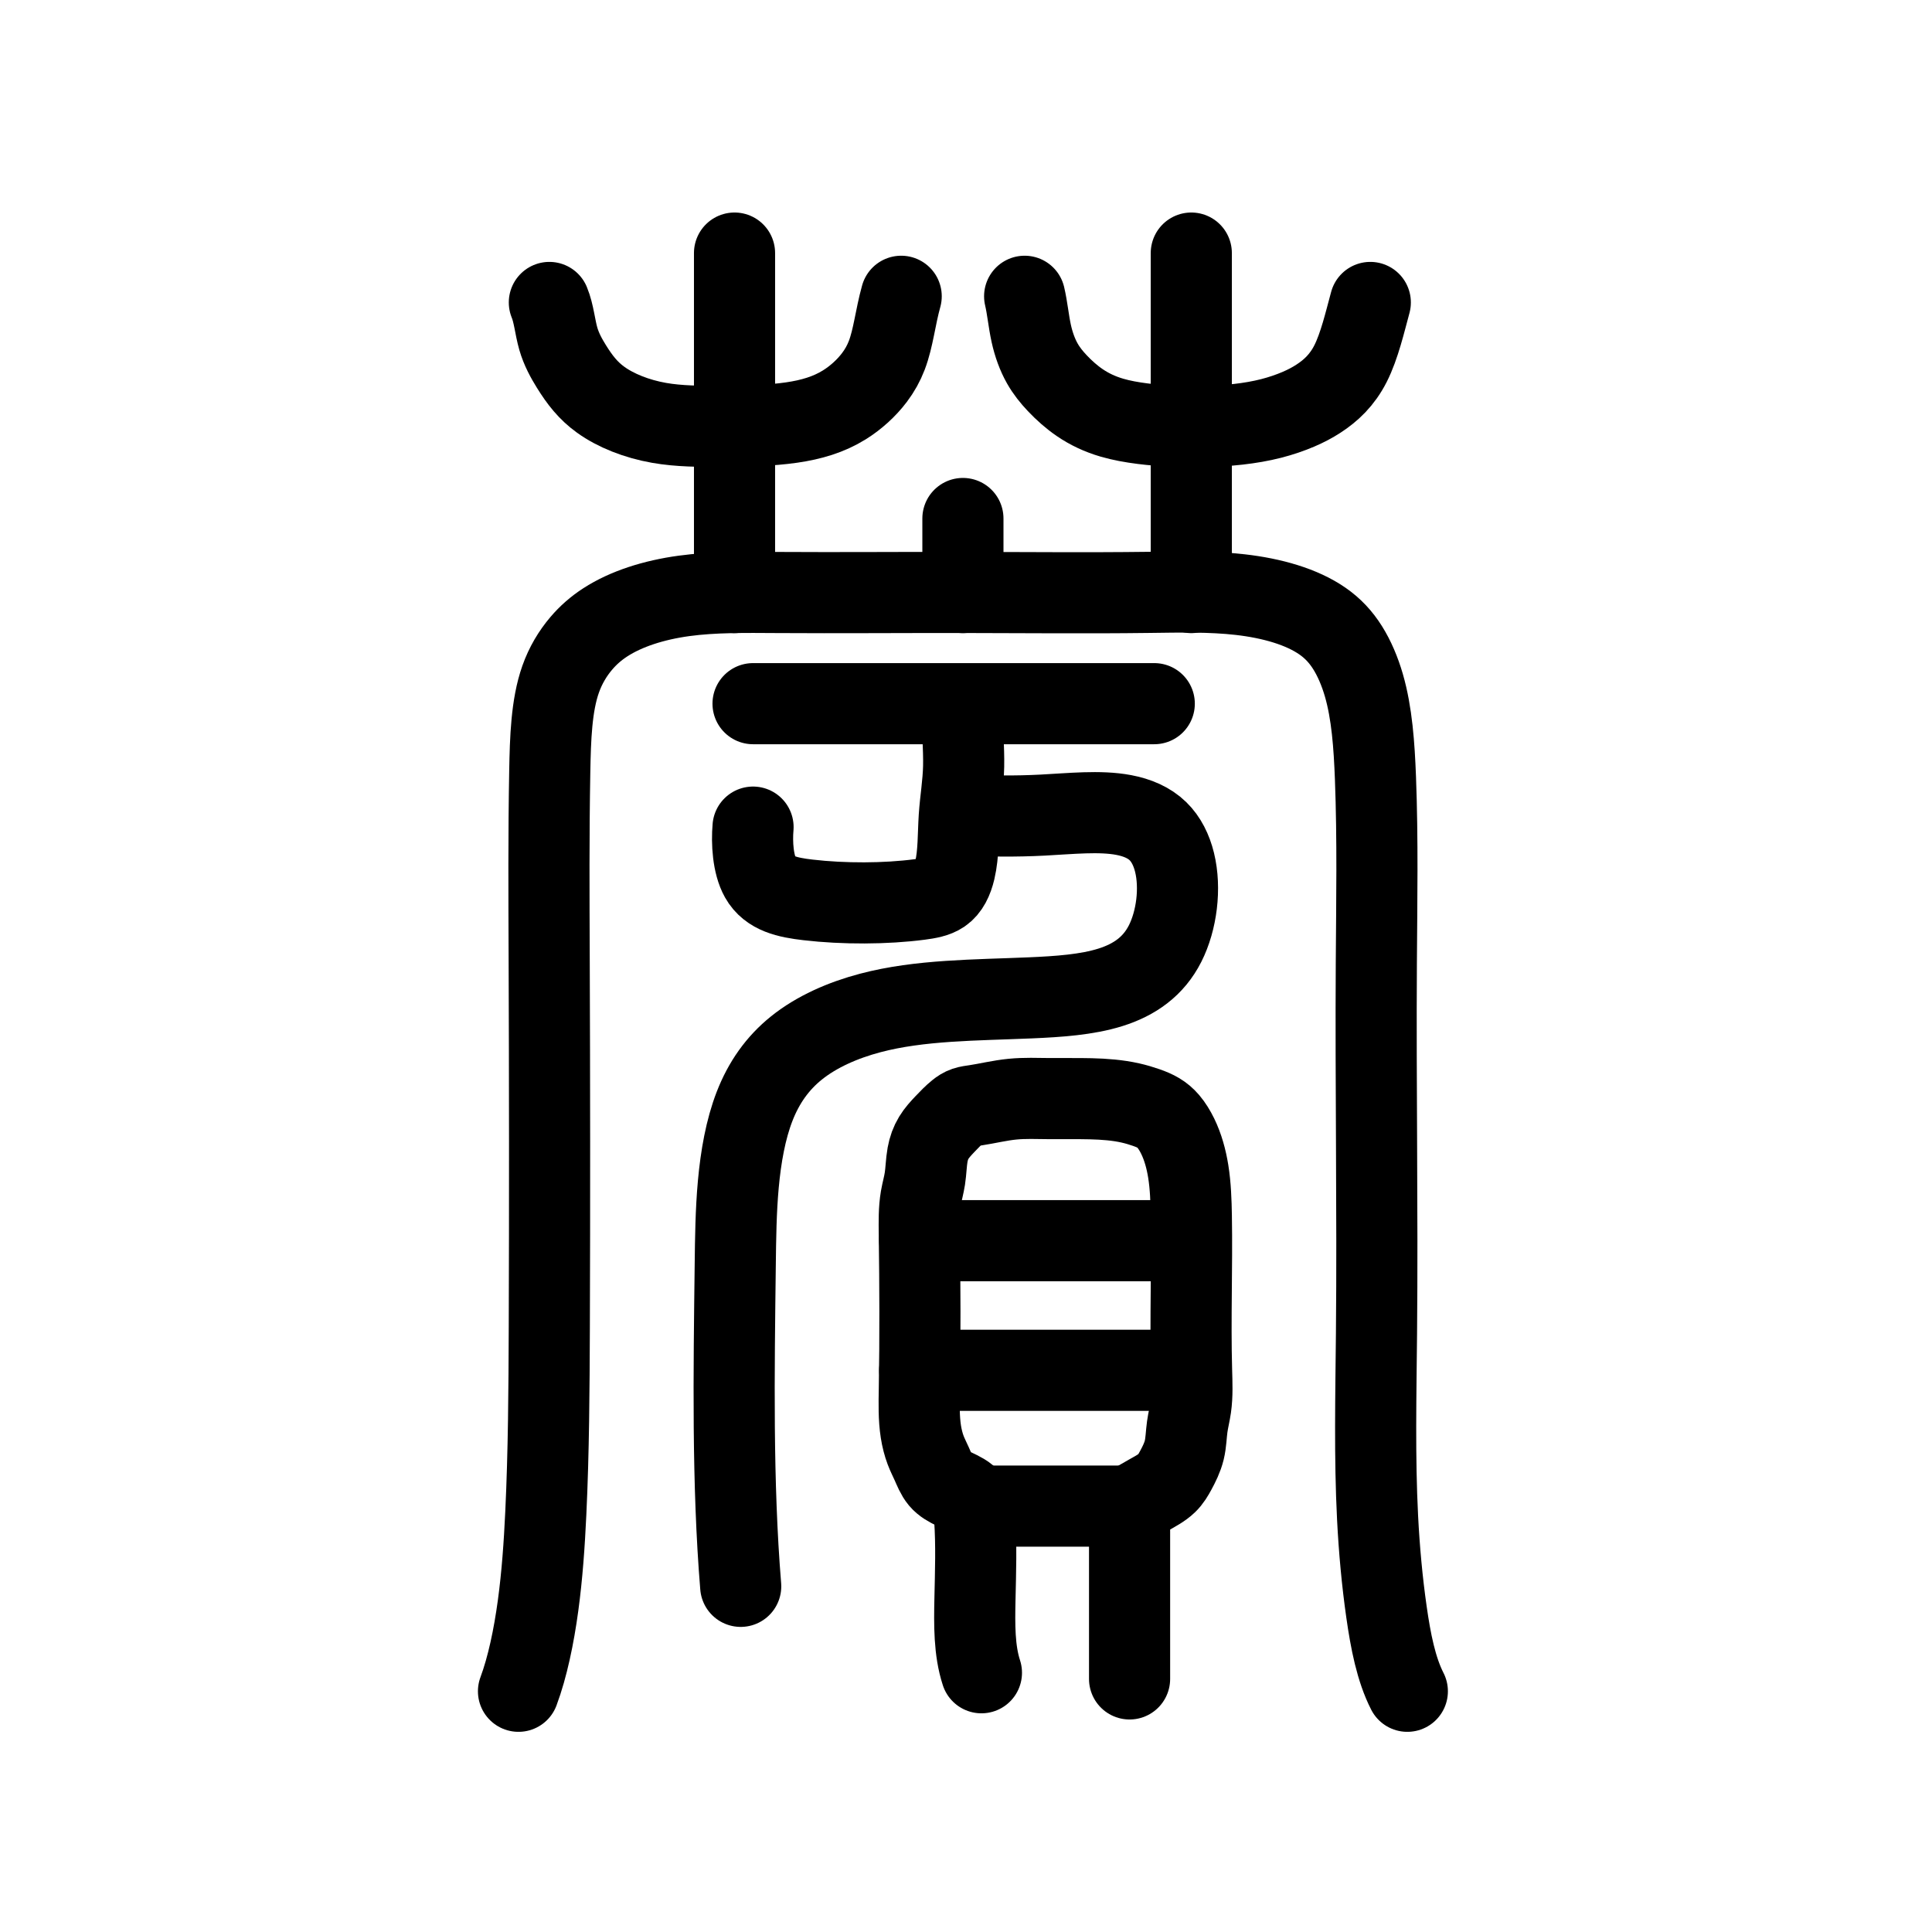
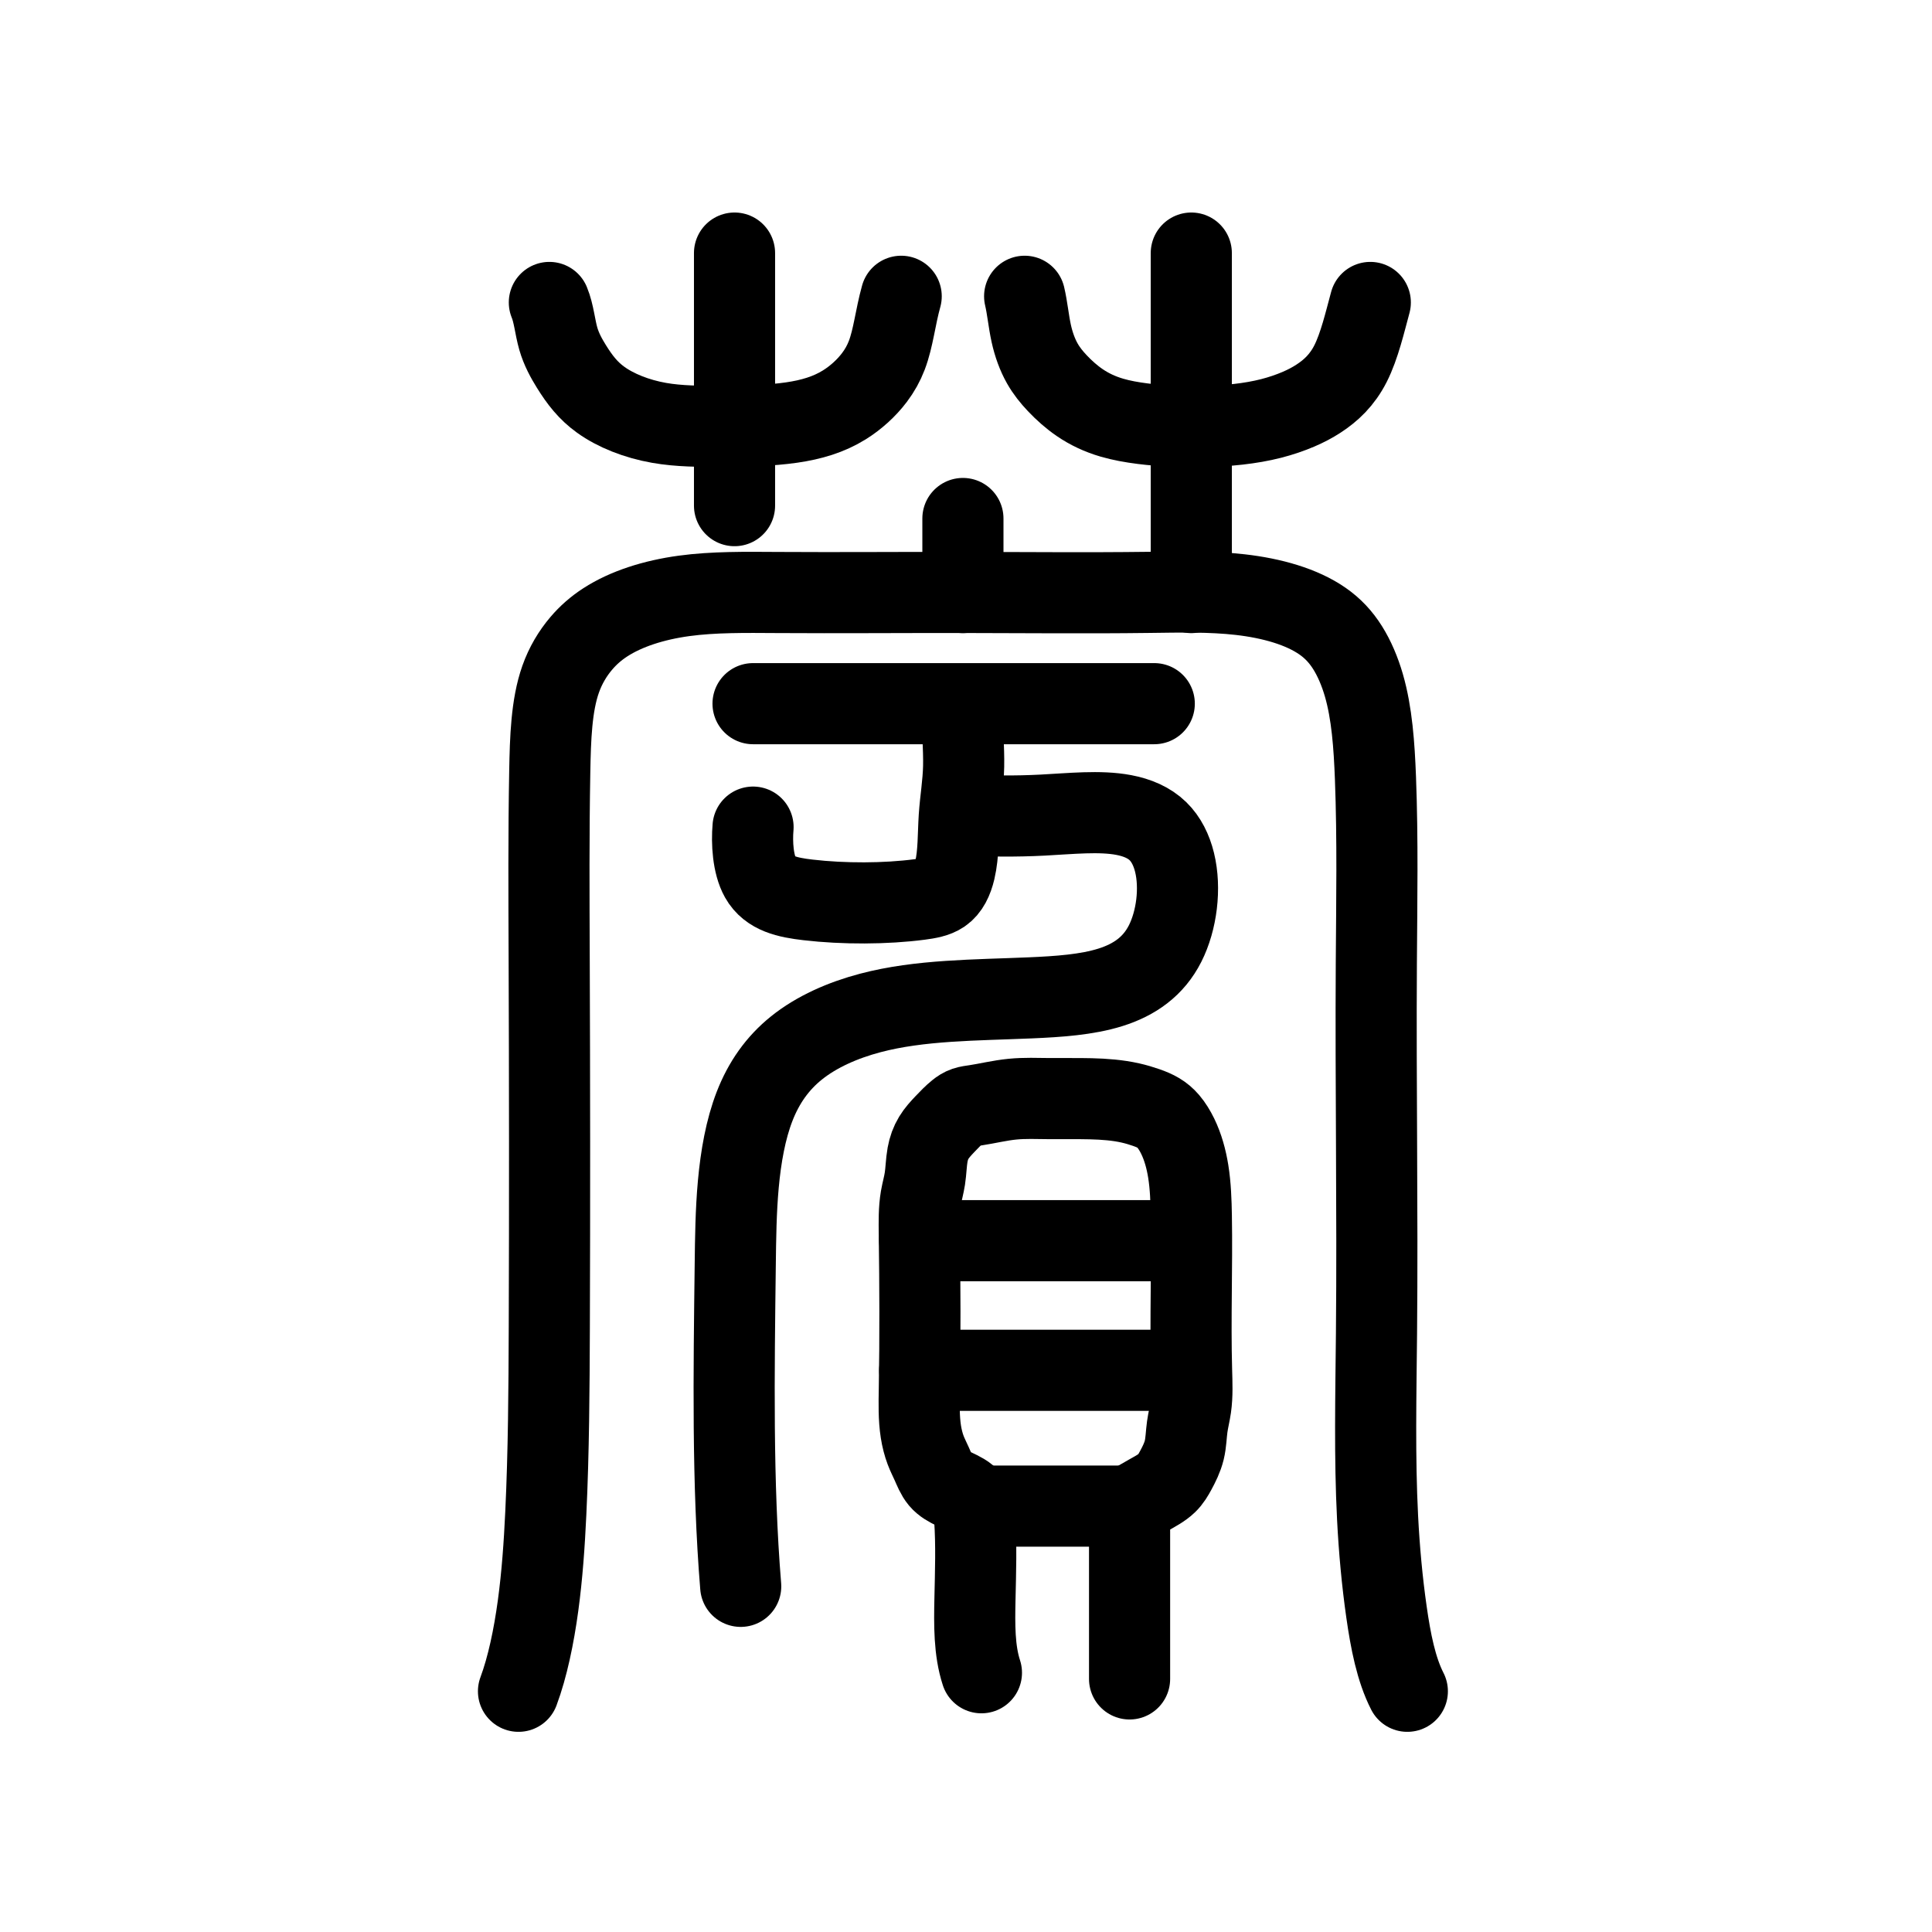
<svg xmlns="http://www.w3.org/2000/svg" viewBox="0 0 1024 1024">
  <g fill="none" stroke="black" stroke-width="43" stroke-linecap="round" stroke-linejoin="round">
-     <path id="stroke-1" d="M 389.316,314.07 L 389.316,134.134" />
+     <path id="stroke-1" d="M 389.316,268 L 389.316,134.134" />
    <path id="stroke-2" d="M 487.463,657.585 L 631.412,657.585" />
    <path id="stroke-3" d="M 487.463,726.288 L 631.412,726.288" />
    <path id="stroke-4" d="M 510.364,314.07 L 510.364,274.812" />
    <path id="stroke-5" d="M 510.364,376.23 C 509.842,385.425 510.951,396.53 510.748,406.127 C 510.545,415.724 509.029,423.812 508.424,433.023 C 507.819,442.235 508.123,452.569 506.082,461.156 C 504.854,466.322 502.777,470.856 499.048,473.377 C 496.009,475.431 491.871,476.148 487.469,476.727 C 469.515,479.089 447.151,479.171 428.238,476.96 C 417.477,475.701 407.832,473.701 403.027,465.149 C 399.08,458.123 398.398,446.677 399.131,438.39" />
    <path id="stroke-6" d="M 510.364,431.847 C 524.088,432.613 537.99,432.778 552.695,432.018 C 567.401,431.257 582.91,429.572 595.583,431.967 C 602.811,433.334 609.115,436.027 613.768,440.578 C 618.053,444.77 620.936,450.537 622.541,457.103 C 625.889,470.799 623.675,487.972 617.54,500.095 C 611.405,512.219 601.348,519.294 588.542,523.314 C 576.108,527.218 561.082,528.244 546.044,528.886 C 516.868,530.134 487.647,529.943 461.375,536.861 C 446.616,540.747 432.789,546.877 422.133,555.44 C 412.063,563.532 404.825,573.798 399.936,586.403 C 395.189,598.641 392.655,613.086 391.322,627.7 C 390.029,641.876 389.866,656.212 389.689,670.694 C 388.996,727.282 388.089,786.106 392.588,840.792" />
    <path id="stroke-7" d="M 516.907,798.262 L 598.697,798.262" />
    <path id="stroke-8" d="M 598.697,798.262 L 598.697,889.866" />
    <path id="stroke-9" d="M 598.697,798.262 C 601.276,796.785 604.856,794.626 608.792,792.418 C 612.206,790.503 615.887,788.552 618.455,786.064 C 620.468,784.115 621.797,781.837 623.166,779.313 C 624.913,776.091 626.724,772.47 627.665,768.621 C 628.648,764.6 628.68,760.332 629.255,756.212 C 629.746,752.696 630.633,749.288 631.139,745.757 C 632.028,739.552 631.739,732.966 631.557,726.384 C 630.799,698.962 631.894,671.625 631.431,644.556 C 631.294,636.529 631.02,628.525 629.794,620.867 C 628.734,614.242 626.961,607.877 624.237,602.266 C 622.787,599.28 621.067,596.508 619.234,594.357 C 617.624,592.468 615.925,591.059 614.005,589.908 C 612.085,588.757 609.943,587.863 607.435,586.988 C 604.927,586.111 602.053,585.253 599.089,584.585 C 585.837,581.599 570.796,582.431 556.127,582.279 C 549.566,582.212 543.079,581.948 536.686,582.572 C 529.852,583.24 523.125,584.923 517.016,585.835 C 515.111,586.12 513.266,586.33 511.715,586.853 C 510.165,587.377 508.909,588.214 507.618,589.254 C 505.414,591.029 503.11,593.394 500.893,595.733 C 498.676,598.072 496.546,600.386 494.938,603.029 C 493.329,605.673 492.243,608.647 491.63,612.039 C 490.911,616.013 490.842,620.562 490.204,624.703 C 489.659,628.239 488.698,631.477 488.106,634.918 C 487.067,640.964 487.169,647.635 487.257,654.257 C 487.622,681.847 487.743,708.572 487.27,736.145 C 487.138,743.865 486.959,751.652 488.09,758.83 C 488.641,762.331 489.504,765.686 490.6,768.583 C 491.562,771.129 492.704,773.32 493.816,775.801 C 495.081,778.626 496.307,781.826 498.256,784.145 C 500.205,786.463 502.878,787.899 505.894,789.348 C 508.909,790.796 512.267,792.257 514.124,794.838 C 515.98,797.419 516.335,801.12 516.589,804.824 C 517.556,818.928 517.066,833.078 516.752,847.363 C 516.452,861.005 516.312,874.77 520.179,886.594" />
    <path id="stroke-10" d="M 631.412,314.07 L 631.412,134.134" />
    <path id="stroke-11" d="M 274.812,896.409 C 279.602,883.555 282.957,867.401 285.197,850.925 C 287.38,834.881 288.505,818.532 289.286,802.056 C 290.826,769.547 291.021,736.541 291.142,703.429 C 291.379,638.105 291.324,572.365 291.075,507.073 C 290.95,474.428 290.777,441.894 291.382,408.876 C 291.702,391.456 292.238,373.9 297.142,360.012 C 299.749,352.63 303.591,346.283 308.067,341.016 C 311.791,336.635 315.955,332.999 320.828,329.844 C 331.847,322.707 346.494,318.022 362.562,315.832 C 378.21,313.699 395.207,313.932 412.135,314.038 C 445.08,314.245 477.764,313.971 510.382,314.009 C 543,314.046 575.551,314.396 608.568,313.978 C 625.077,313.77 641.702,313.369 657.328,315.153 C 674.249,317.085 689.997,321.578 700.993,329.243 C 706.409,333.018 710.672,337.563 714.283,343.326 C 717.817,348.966 720.726,355.773 722.865,363.134 C 727.188,378.018 728.36,395.164 729.021,412.357 C 730.273,444.944 729.689,477.696 729.485,510.401 C 729.077,575.813 730.192,641.04 729.569,706.695 C 729.257,739.523 728.511,772.457 730.151,804.531 C 731.016,821.453 732.546,838.136 734.878,854.463 C 737.064,869.758 739.954,884.742 745.917,896.409" />
    <path id="stroke-12" d="M 291.169,160.307 C 293.576,166.104 294.126,173.338 295.919,179.536 C 297.549,185.169 300.204,189.946 302.829,194.18 C 307.334,201.445 311.75,207.111 318.414,211.902 C 326.296,217.57 337.323,222.014 349.32,224.124 C 359.882,225.981 371.196,226.028 382.707,225.946 C 395.323,225.856 408.174,225.612 419.581,223.956 C 429.987,222.446 439.191,219.76 447.512,214.591 C 453.629,210.791 459.27,205.648 463.487,200.06 C 466.241,196.411 468.388,192.573 470.007,188.339 C 473.513,179.17 474.541,168.146 477.649,157.035" />
    <path id="stroke-13" d="M 399.131,372.959 L 611.783,372.959" />
    <path id="stroke-14" d="M 543.08,157.035 C 544.538,163.174 545.15,170.238 546.578,176.724 C 547.875,182.618 549.846,188.034 552.446,192.627 C 554.678,196.568 557.373,199.904 560.412,203.119 C 563.954,206.867 567.964,210.451 572.322,213.419 C 577.427,216.896 583.01,219.527 589.361,221.381 C 594.397,222.851 599.916,223.832 605.589,224.551 C 616.068,225.88 627.075,226.313 637.973,226.064 C 650.413,225.78 662.712,224.606 673.731,221.788 C 678.957,220.451 683.896,218.743 688.18,216.912 C 692.137,215.22 695.535,213.422 698.755,211.338 C 705.46,206.999 711.387,201.419 715.788,192.765 C 720.538,183.422 723.509,170.495 726.288,160.307" />
  </g>
</svg>
